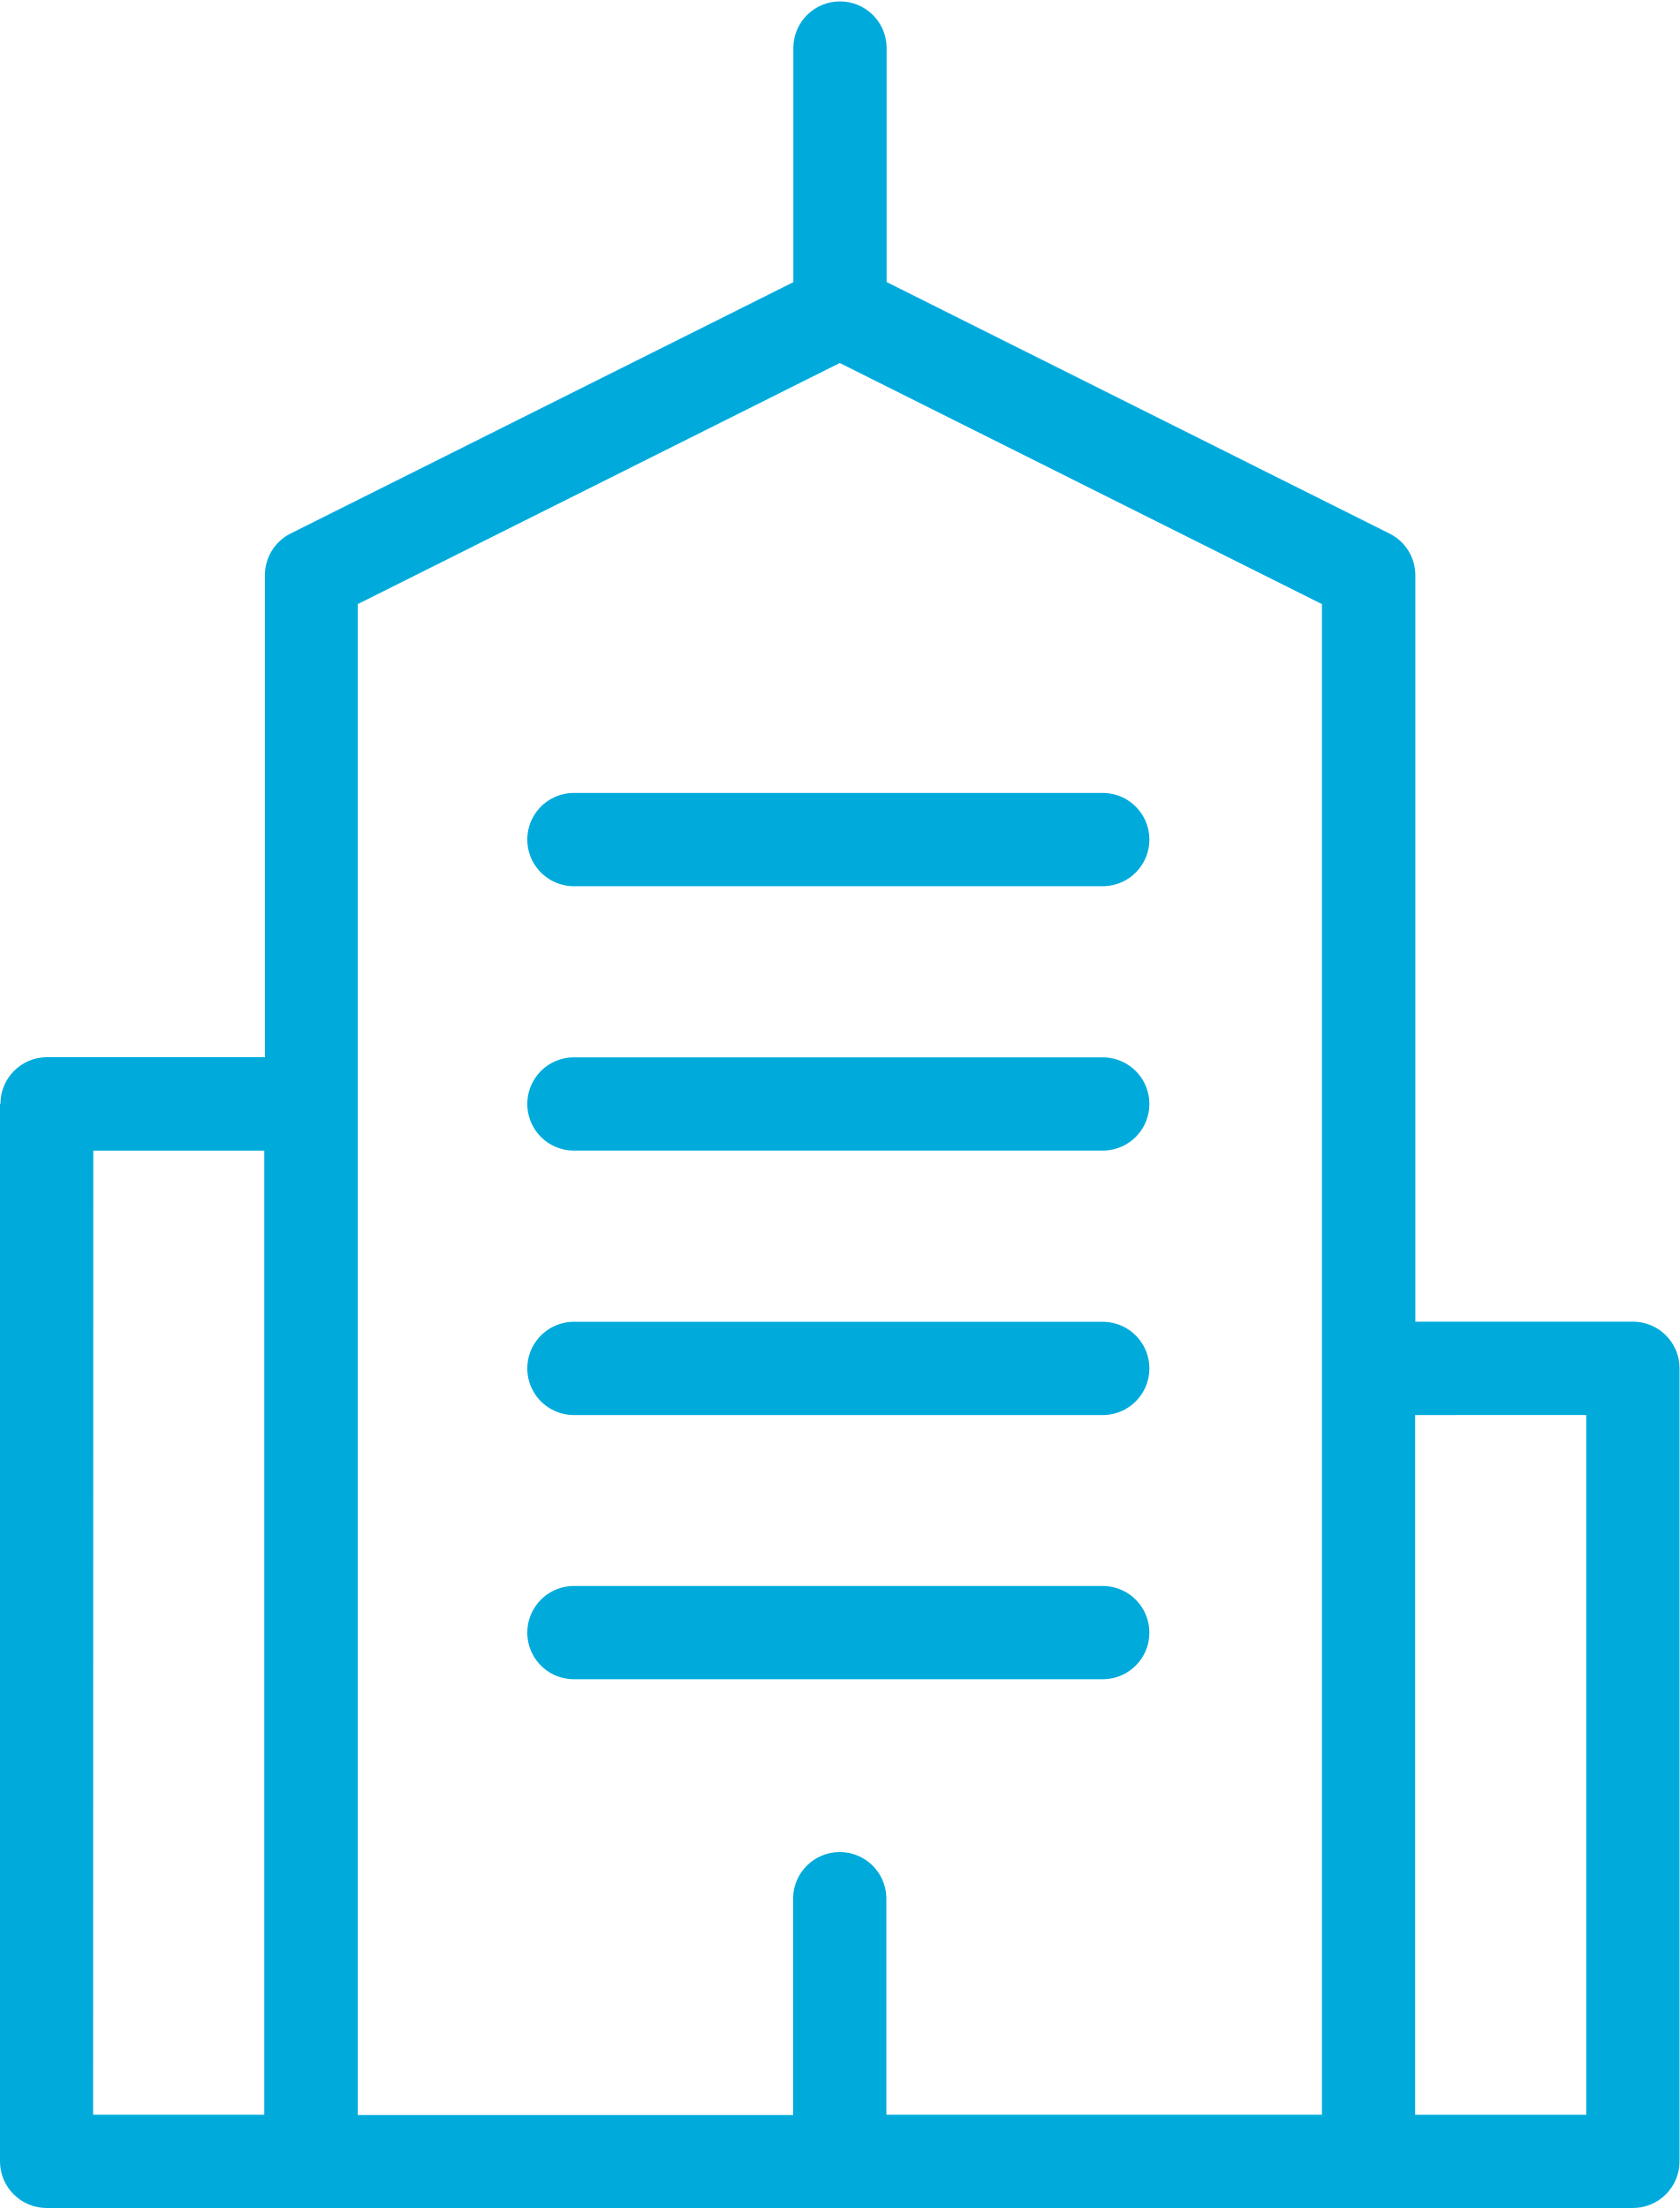
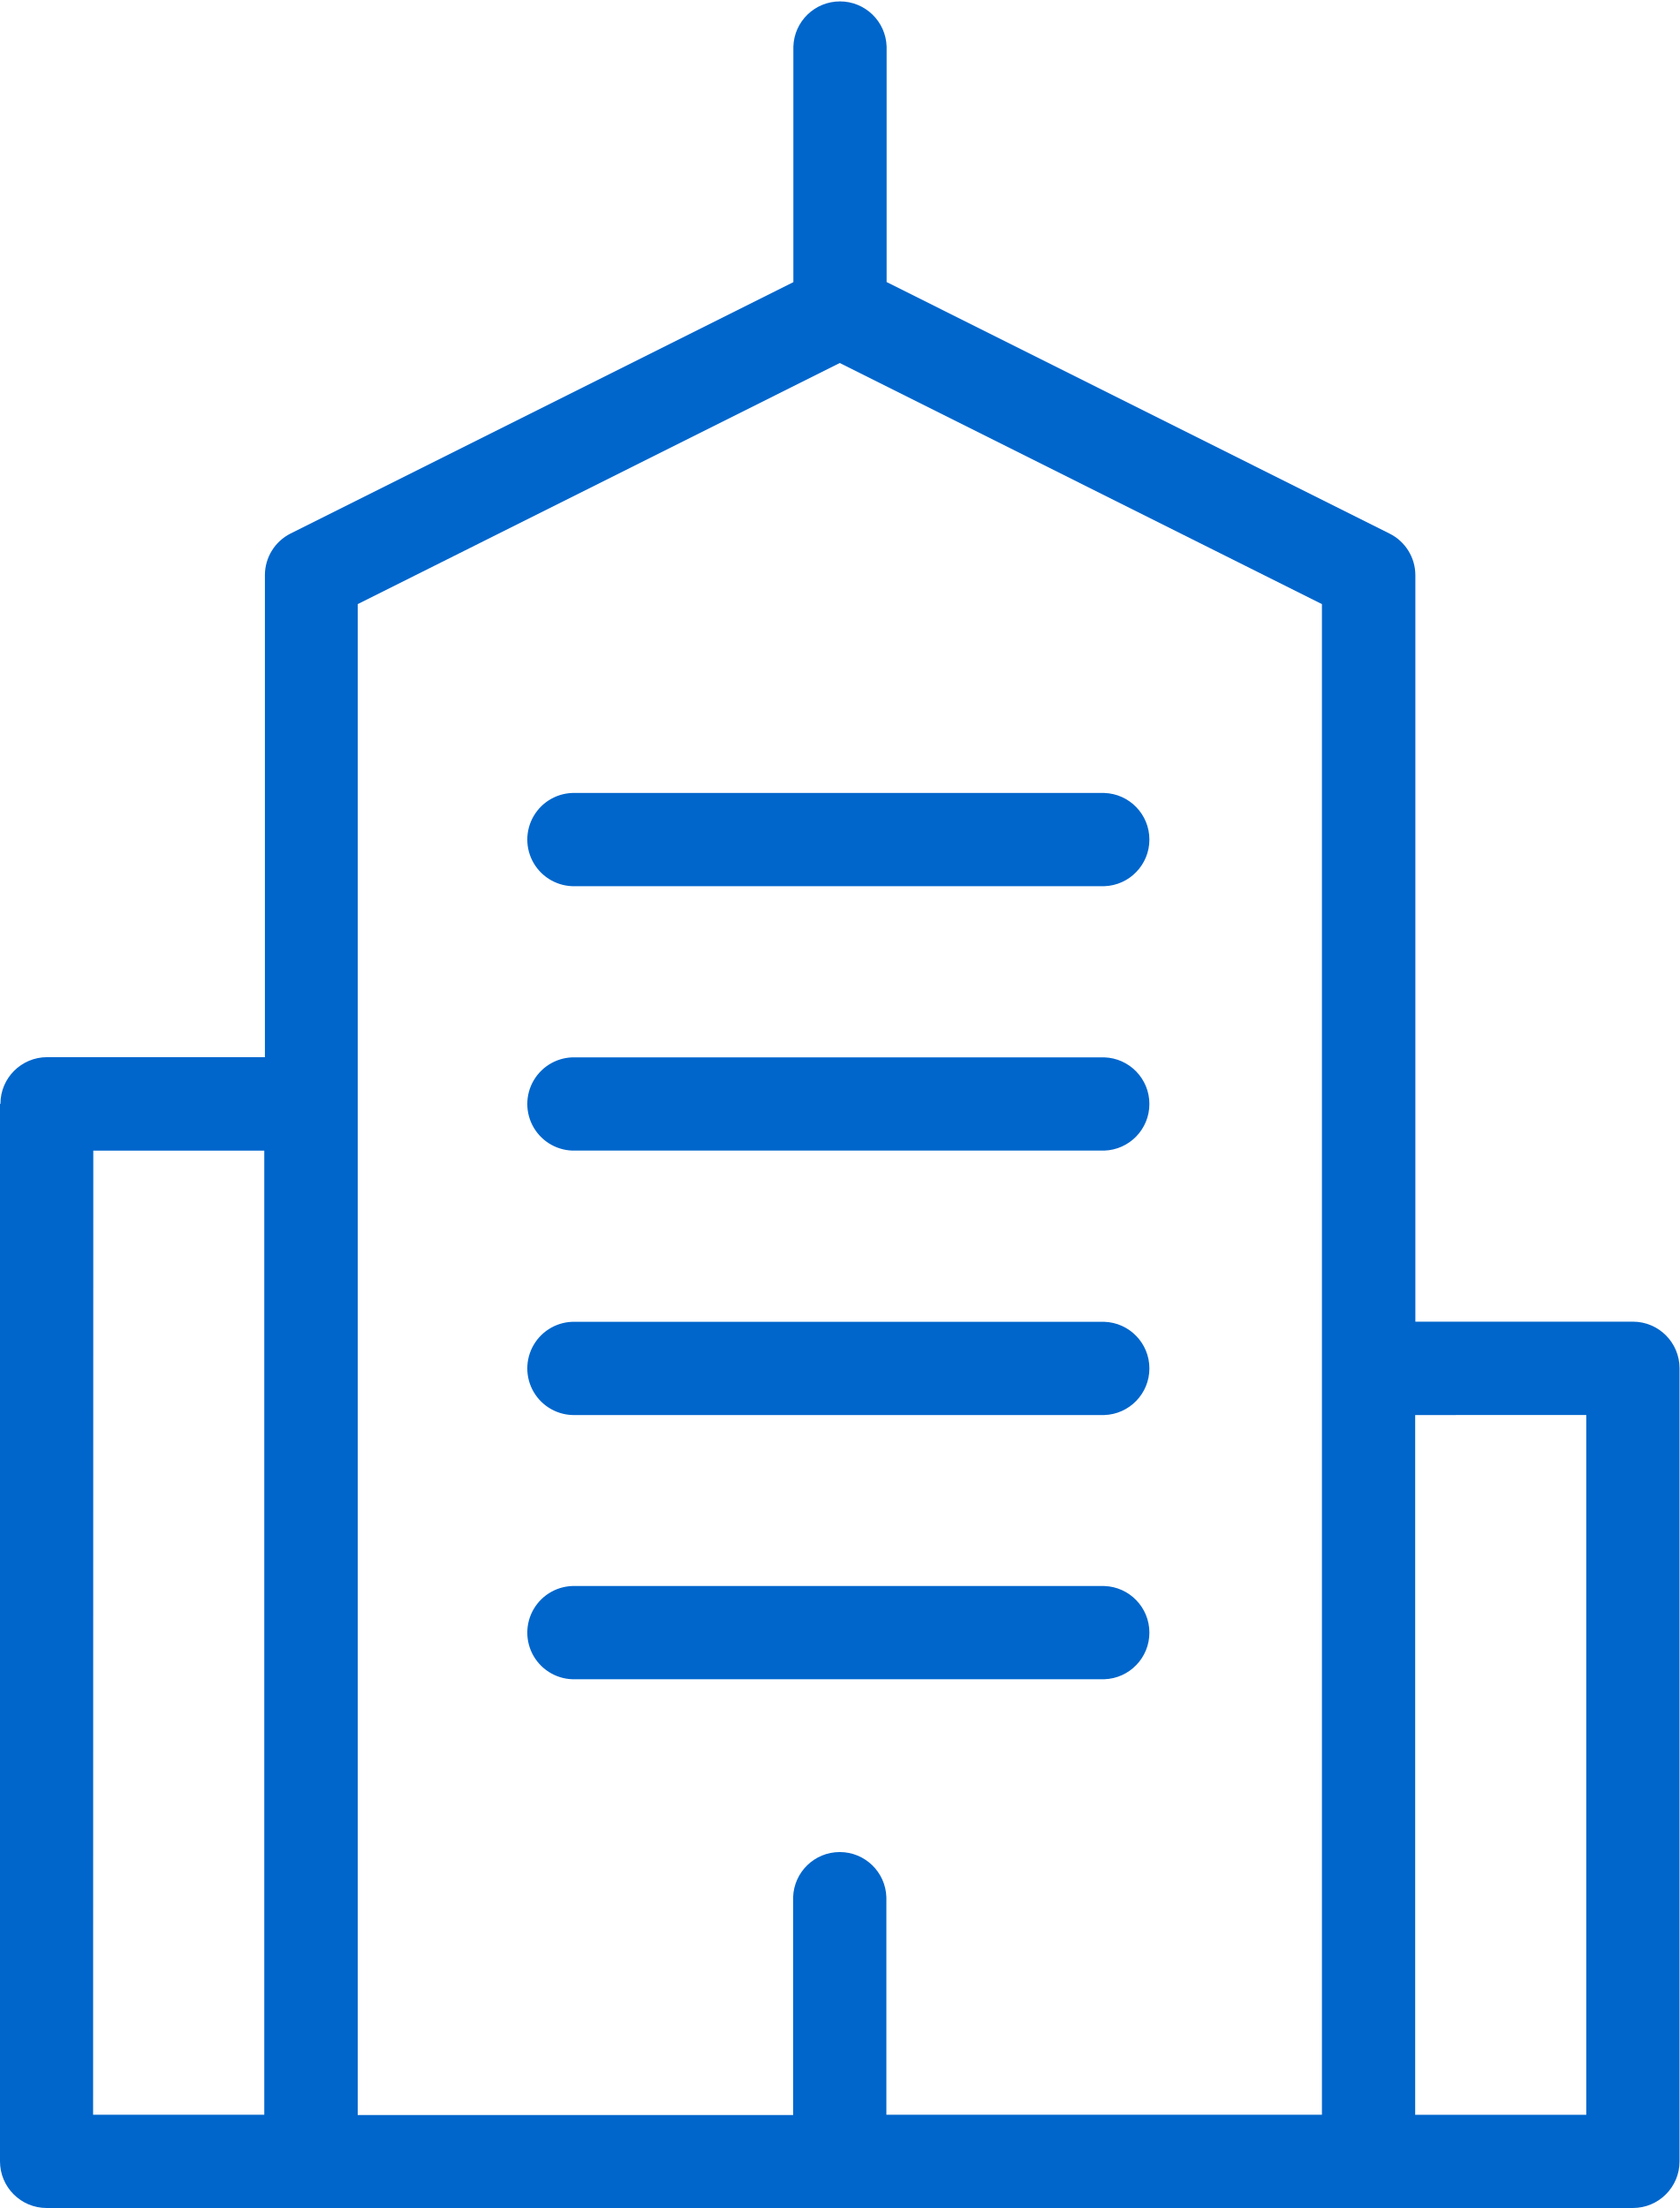
<svg xmlns="http://www.w3.org/2000/svg" width="34.743" height="45.68" viewBox="0 0 34.743 45.68">
  <g id="グループ化_393" data-name="グループ化 393" transform="translate(-618.233 -1183.605)">
-     <path id="パス_177" data-name="パス 177" d="M620.163,1207.41H623.7v19.946h-3.541Zm5.47-11.307,9.972-4.988,9.974,4.988v31.252h-9.01v-4.5a.965.965,0,0,0-1.929,0v4.506l-9.007,0Zm25.414,16.776v14.478h-3.539V1212.88Zm-32.814-6.435v21.876a.965.965,0,0,0,.965.965h32.814a.965.965,0,0,0,.965-.965v-16.407a.965.965,0,0,0-.965-.965h-4.5v-15.441a.964.964,0,0,0-.532-.862l-10.406-5.205v-4.872a.965.965,0,0,0-1.929,0v4.874l-10.4,5.2a.965.965,0,0,0-.532.862v9.972l-4.506,0a.965.965,0,0,0-.965.965Z" fill="#00abdc" />
-     <path id="パス_178" data-name="パス 178" d="M640.461,1217.421H651.4a.965.965,0,0,0,0-1.929H640.461a.965.965,0,1,0,0,1.929Z" transform="translate(-10.324 -15.482)" fill="#00abdc" />
-     <path id="パス_179" data-name="パス 179" d="M640.461,1228.054H651.4a.965.965,0,0,0,0-1.929H640.461a.965.965,0,1,0,0,1.929Z" transform="translate(-10.324 -20.645)" fill="#00abdc" />
-     <path id="パス_180" data-name="パス 180" d="M640.461,1238.687H651.4a.965.965,0,0,0,0-1.929H640.461a.965.965,0,1,0,0,1.929Z" transform="translate(-10.324 -25.807)" fill="#00abdc" />
-     <path id="パス_181" data-name="パス 181" d="M640.461,1249.312H651.4a.965.965,0,0,0,0-1.929H640.461a.965.965,0,1,0,0,1.929Z" transform="translate(-10.324 -30.966)" fill="#00abdc" />
+     <path id="パス_177" data-name="パス 177" d="M620.163,1207.41H623.7v19.946h-3.541Zm5.47-11.307,9.972-4.988,9.974,4.988v31.252h-9.01v-4.5a.965.965,0,0,0-1.929,0v4.506l-9.007,0Zm25.414,16.776v14.478h-3.539V1212.88Zm-32.814-6.435v21.876a.965.965,0,0,0,.965.965h32.814a.965.965,0,0,0,.965-.965v-16.407a.965.965,0,0,0-.965-.965h-4.5v-15.441a.964.964,0,0,0-.532-.862l-10.406-5.205v-4.872a.965.965,0,0,0-1.929,0v4.874l-10.4,5.2a.965.965,0,0,0-.532.862v9.972l-4.506,0a.965.965,0,0,0-.965.965Z" fill="#0066CC" />
+     <path id="パス_178" data-name="パス 178" d="M640.461,1217.421H651.4a.965.965,0,0,0,0-1.929H640.461a.965.965,0,1,0,0,1.929Z" transform="translate(-10.324 -15.482)" fill="#0066CC" />
+     <path id="パス_179" data-name="パス 179" d="M640.461,1228.054H651.4a.965.965,0,0,0,0-1.929H640.461a.965.965,0,1,0,0,1.929Z" transform="translate(-10.324 -20.645)" fill="#0066CC" />
+     <path id="パス_180" data-name="パス 180" d="M640.461,1238.687H651.4a.965.965,0,0,0,0-1.929H640.461a.965.965,0,1,0,0,1.929Z" transform="translate(-10.324 -25.807)" fill="#0066CC" />
+     <path id="パス_181" data-name="パス 181" d="M640.461,1249.312H651.4a.965.965,0,0,0,0-1.929H640.461a.965.965,0,1,0,0,1.929Z" transform="translate(-10.324 -30.966)" fill="#0066CC" />
  </g>
</svg>
